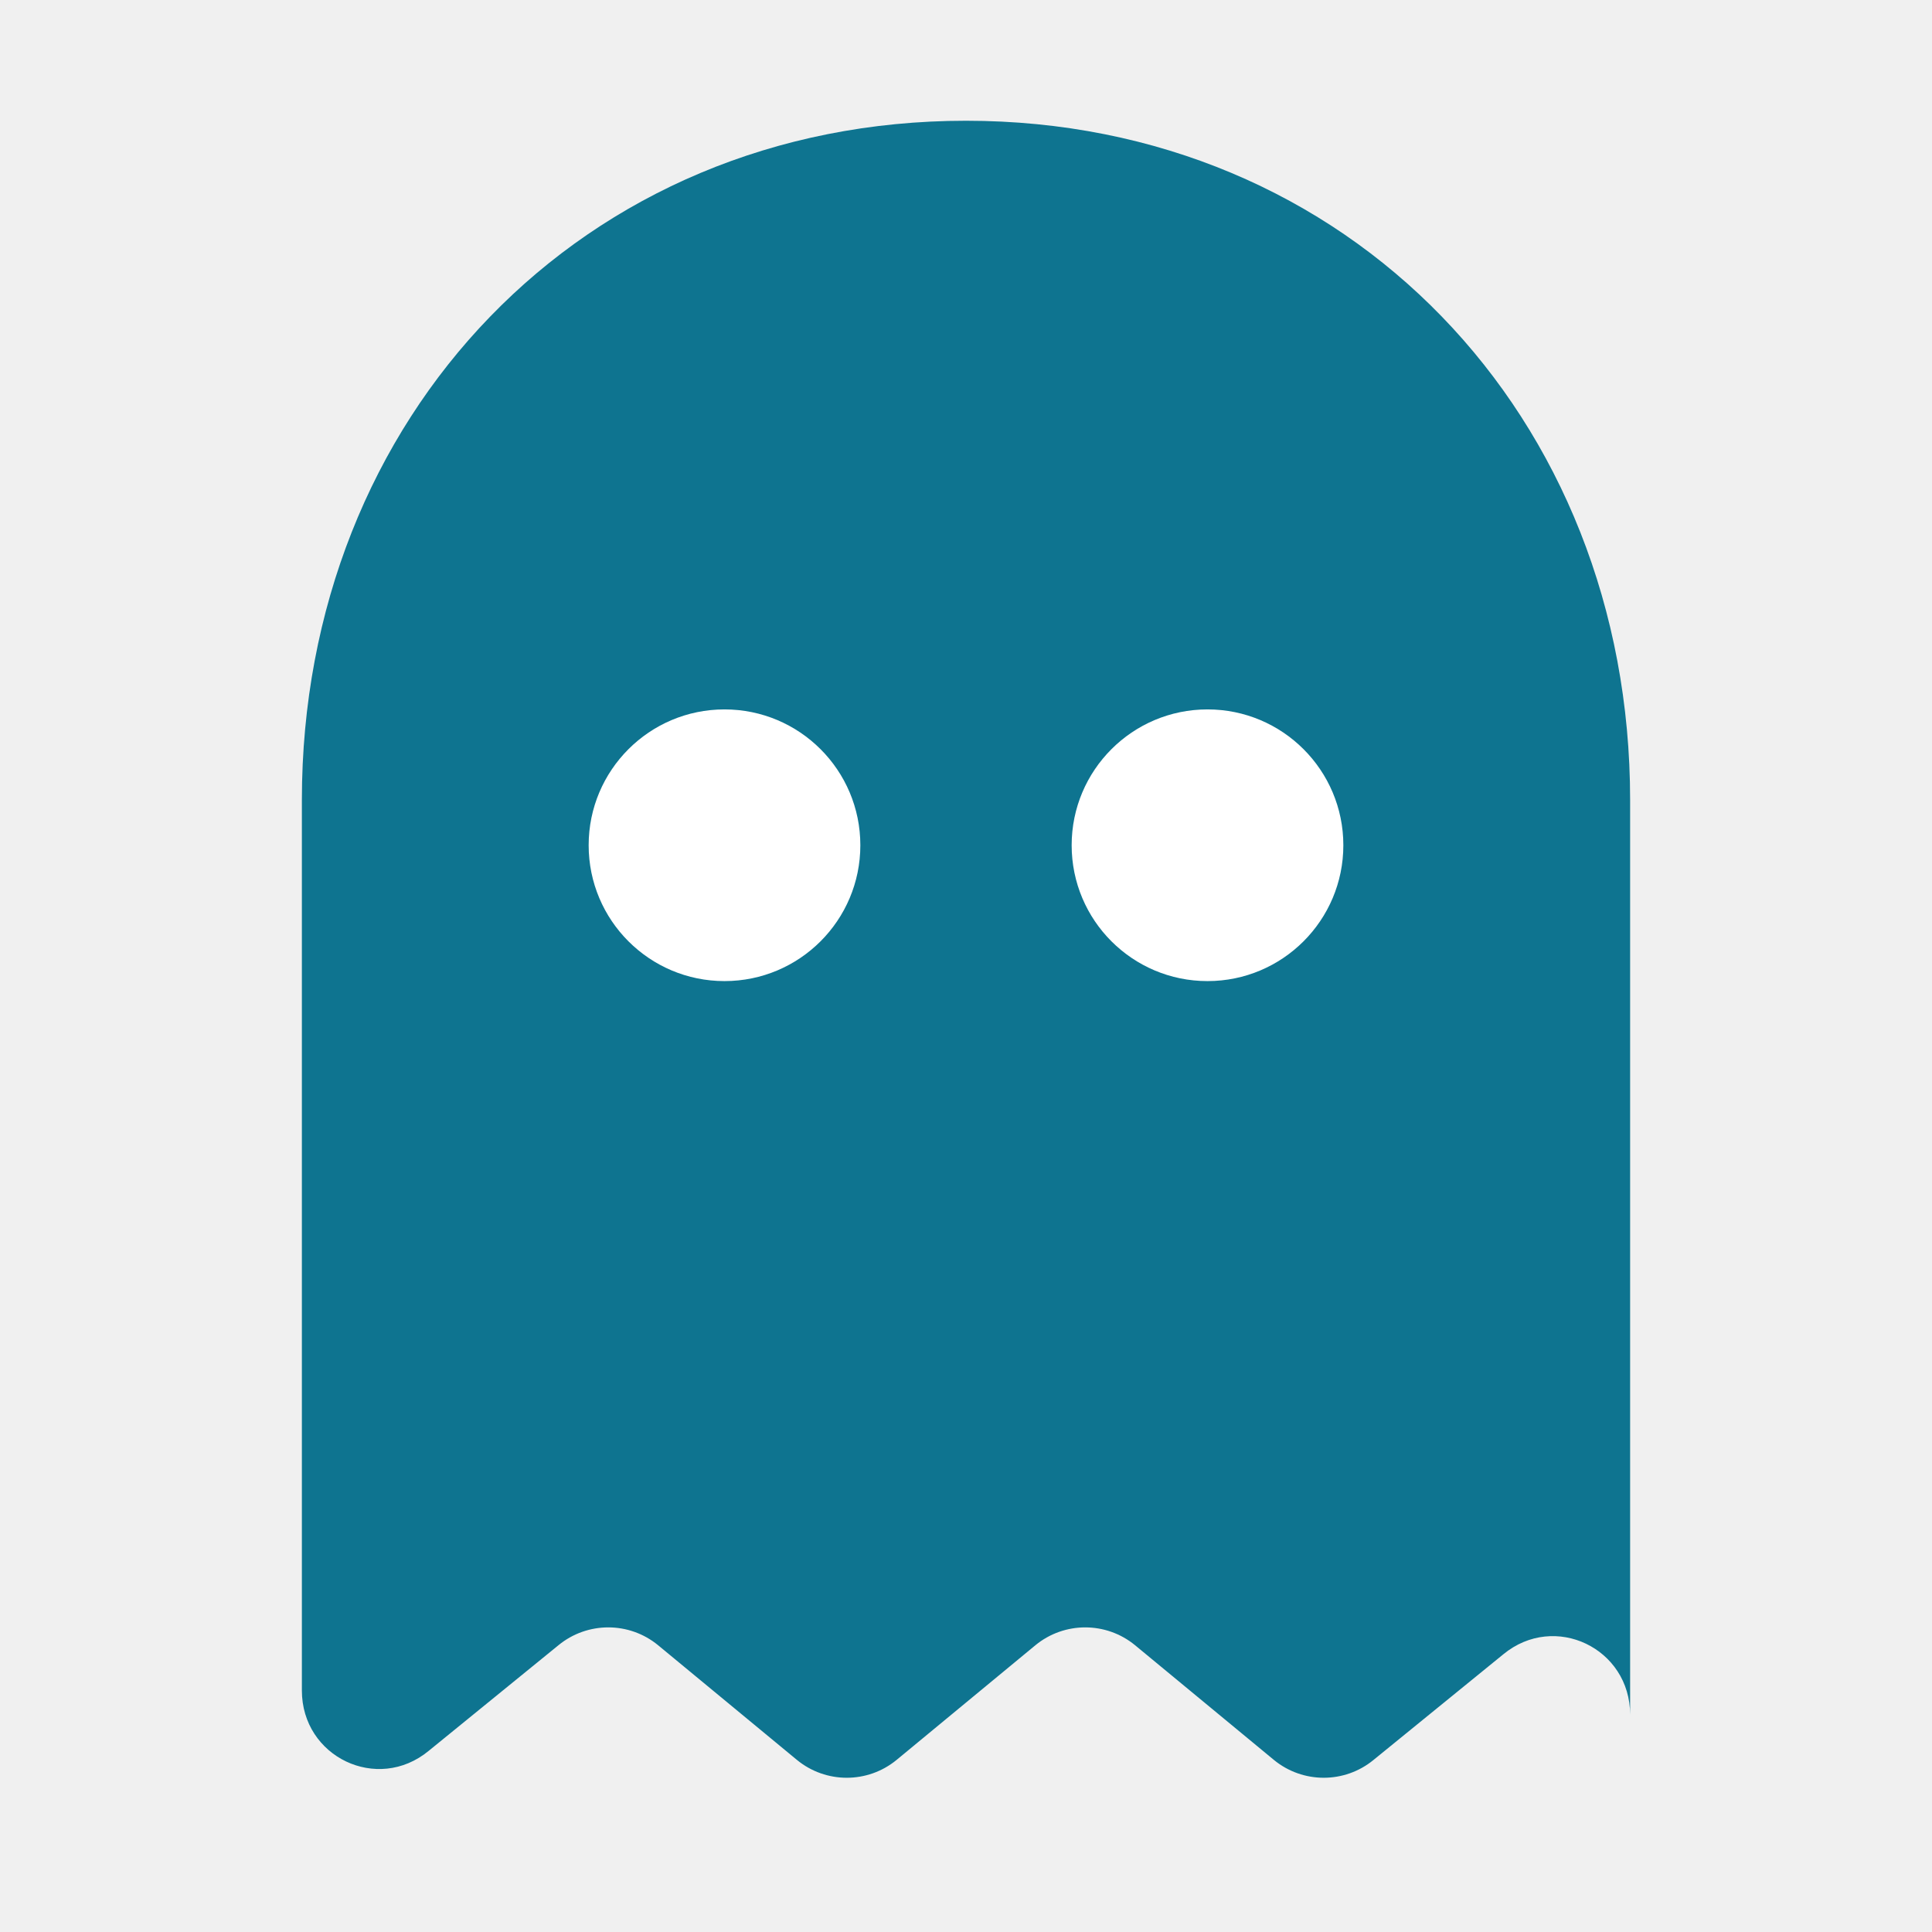
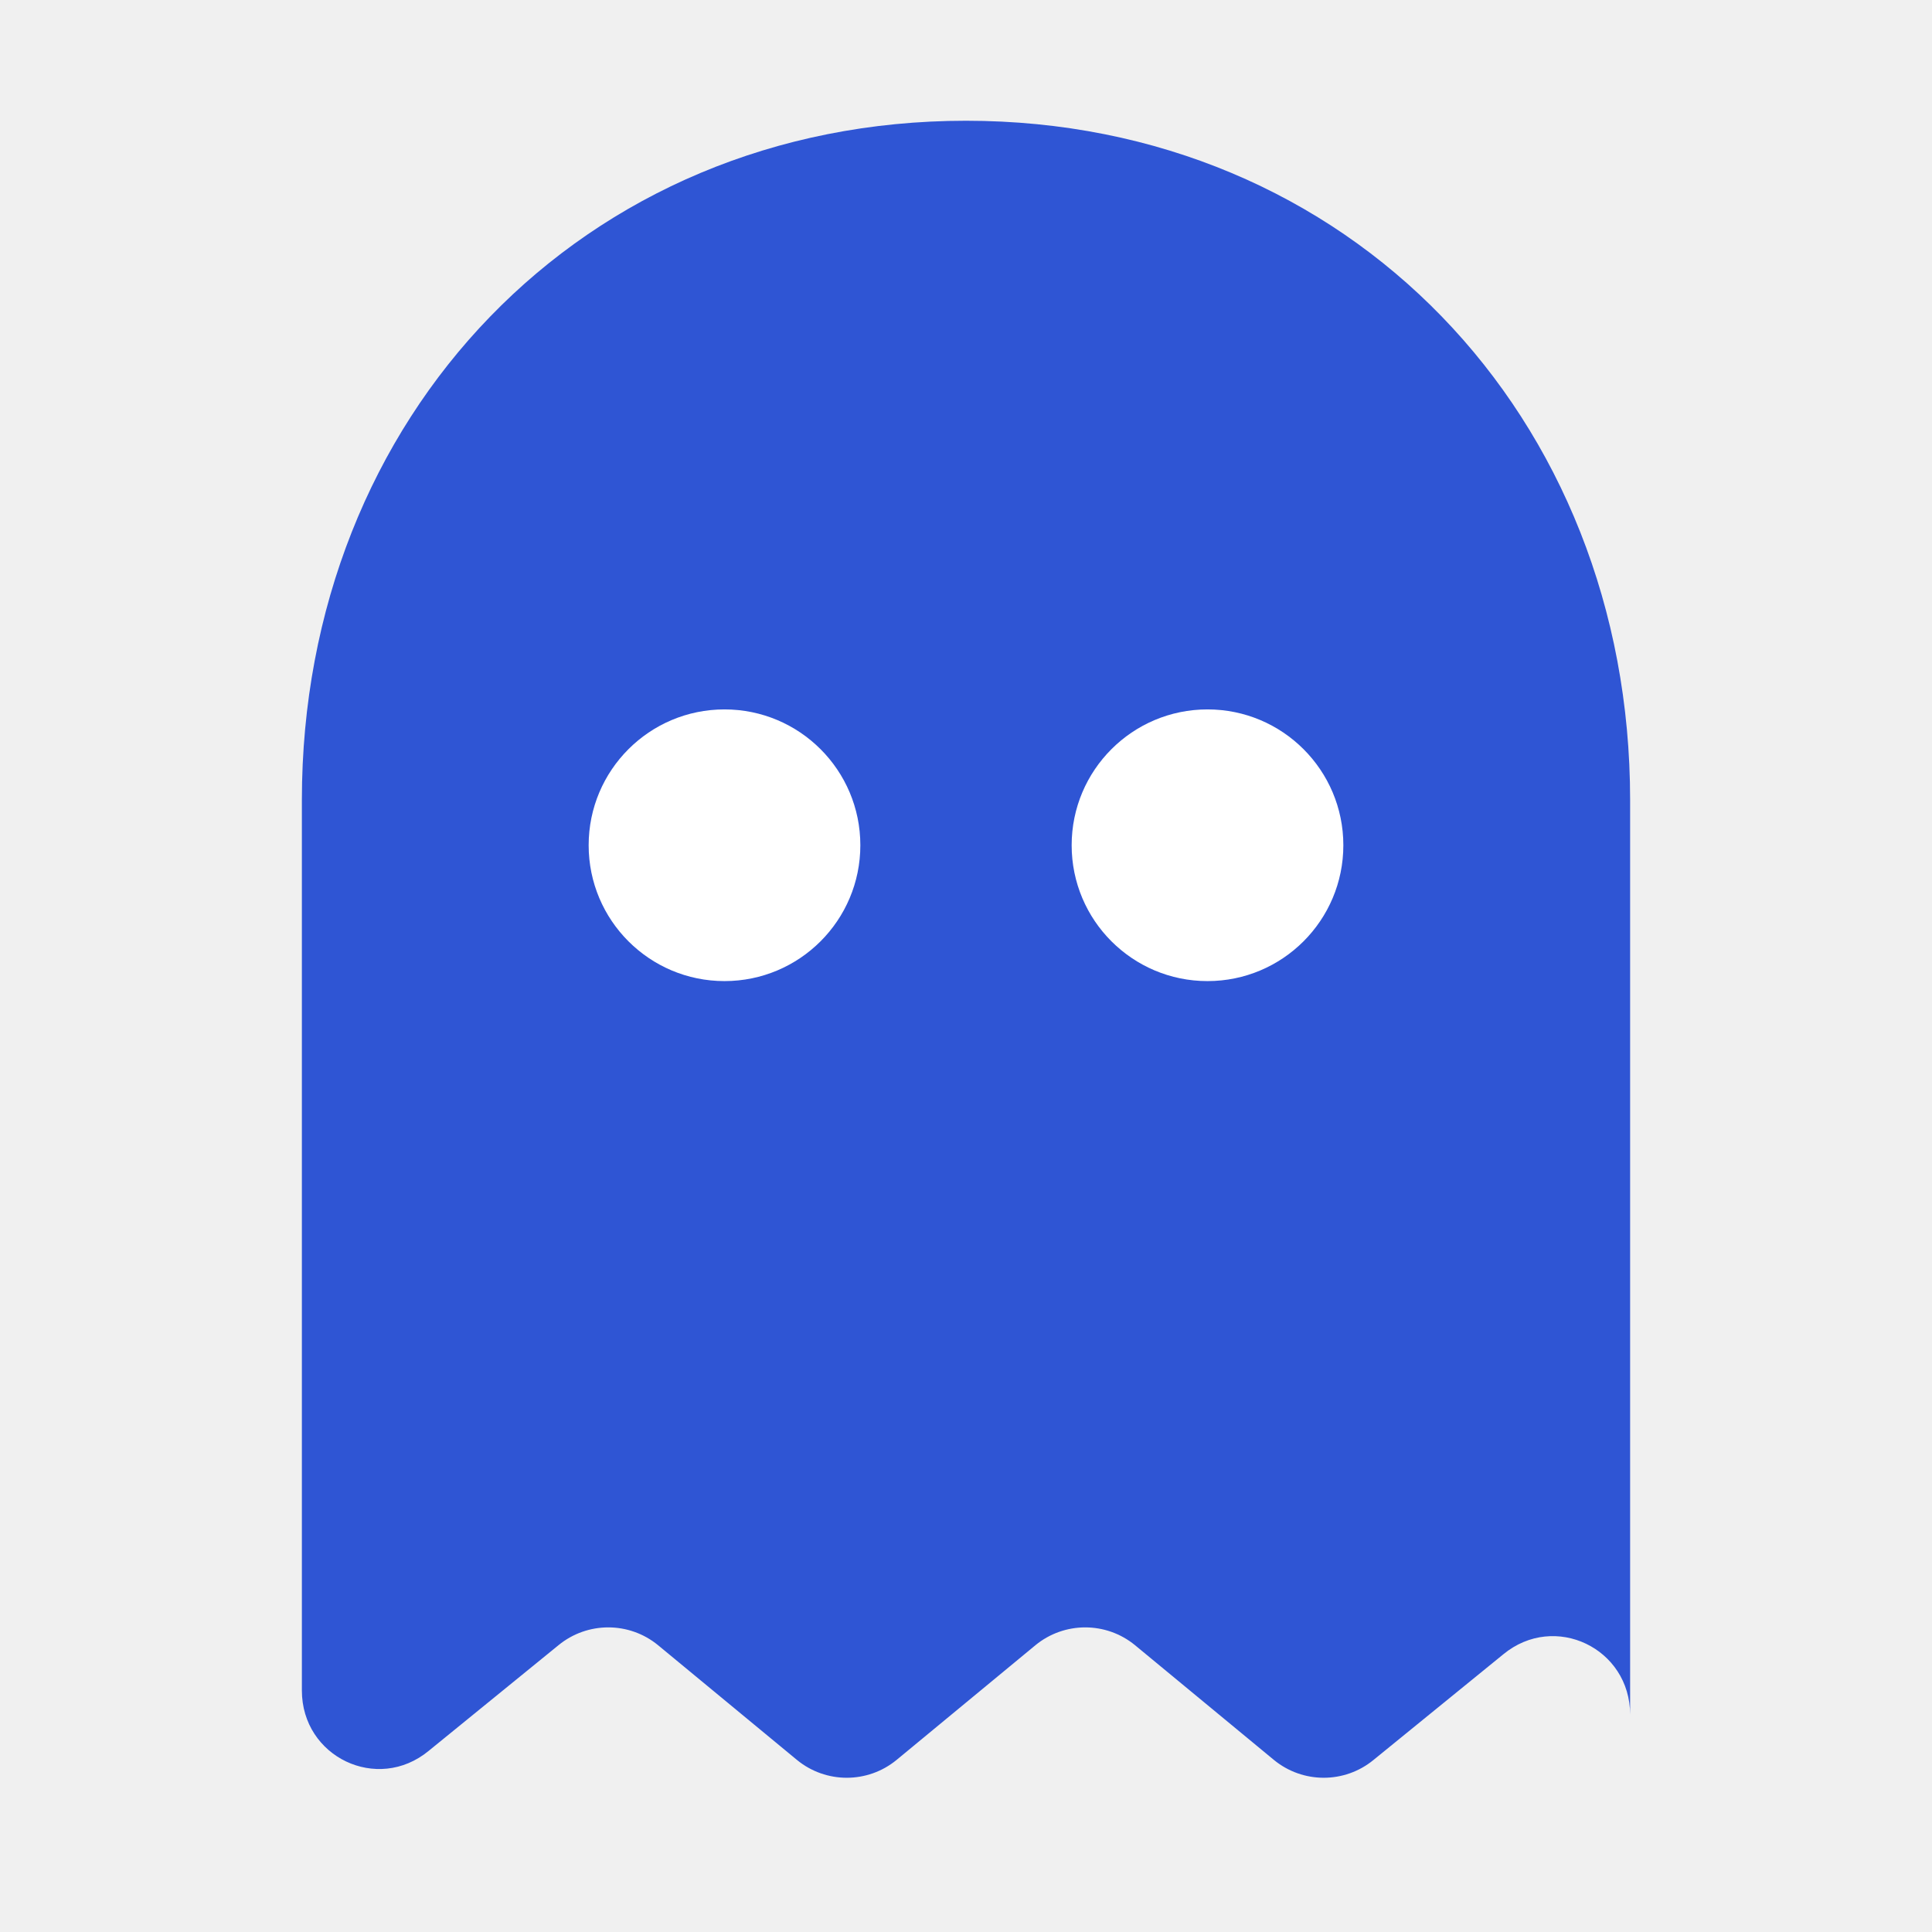
<svg xmlns="http://www.w3.org/2000/svg" viewBox="0 0 64 64">
-   <path fill="#0e7490" d="M32 4C19.3 4 10 13.8 10 26.5V56c0 2.2 2.5 3.4 4.2 2l4.3-3.5a2.6 2.6 0 0 1 3.3 0l4.6 3.8a2.6 2.6 0 0 0 3.3 0l4.6-3.8a2.6 2.6 0 0 1 3.3 0l4.6 3.8a2.6 2.6 0 0 0 3.3 0l4.3-3.5c1.7-1.4 4.2-.2 4.2 2V26.5C54 13.8 44.7 4 32 4Z" />
+   <path fill="#2f55d4" d="M32 4C19.3 4 10 13.8 10 26.5V56c0 2.2 2.5 3.4 4.2 2l4.3-3.5a2.6 2.6 0 0 1 3.3 0l4.6 3.8a2.6 2.6 0 0 0 3.3 0l4.6-3.8a2.6 2.6 0 0 1 3.3 0l4.6 3.8a2.6 2.6 0 0 0 3.3 0l4.3-3.5c1.7-1.4 4.2-.2 4.2 2V26.5C54 13.8 44.7 4 32 4Z" />
  <circle cx="24" cy="28" r="4.5" fill="#ffffff" />
  <circle cx="40" cy="28" r="4.5" fill="#ffffff" />
</svg>
